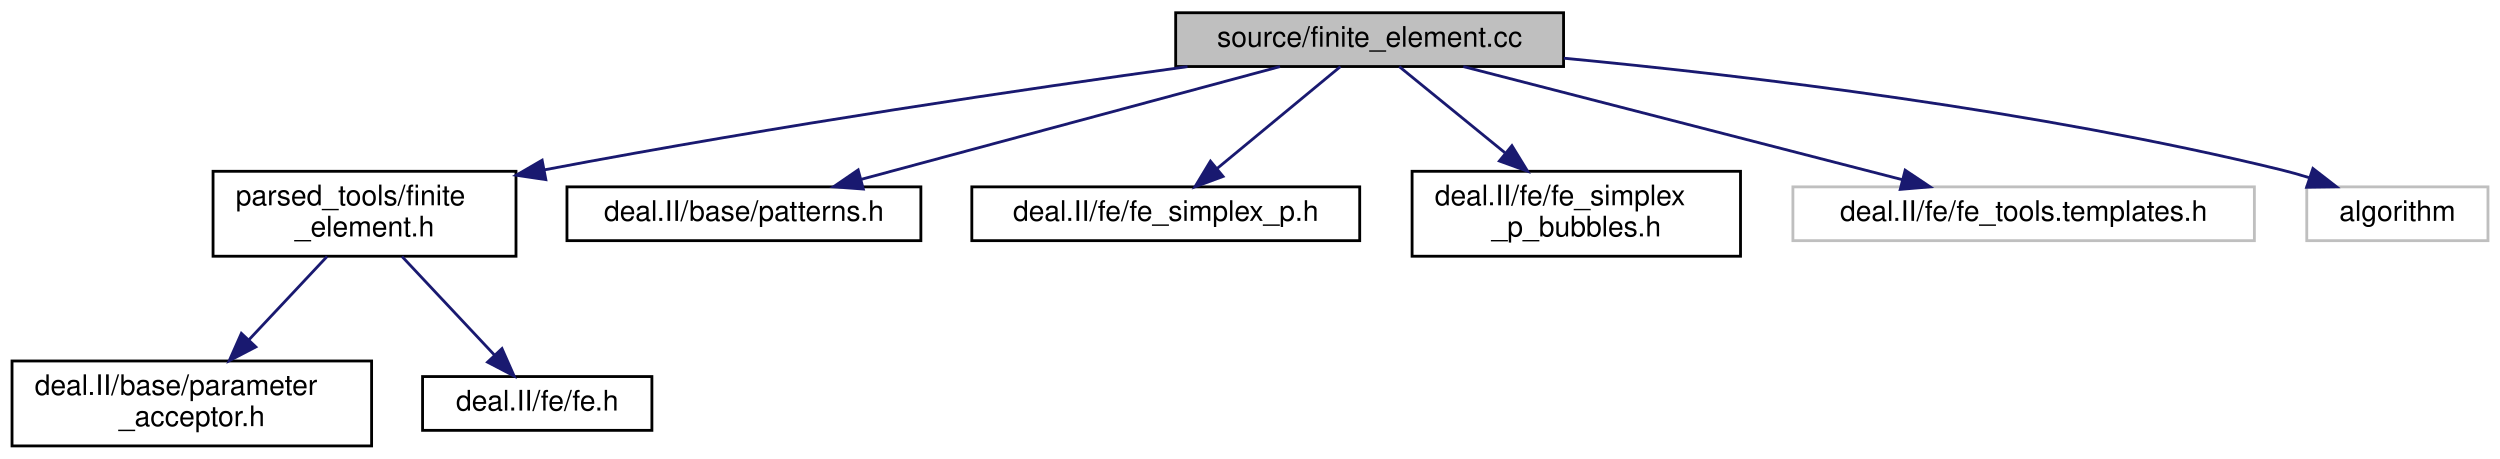
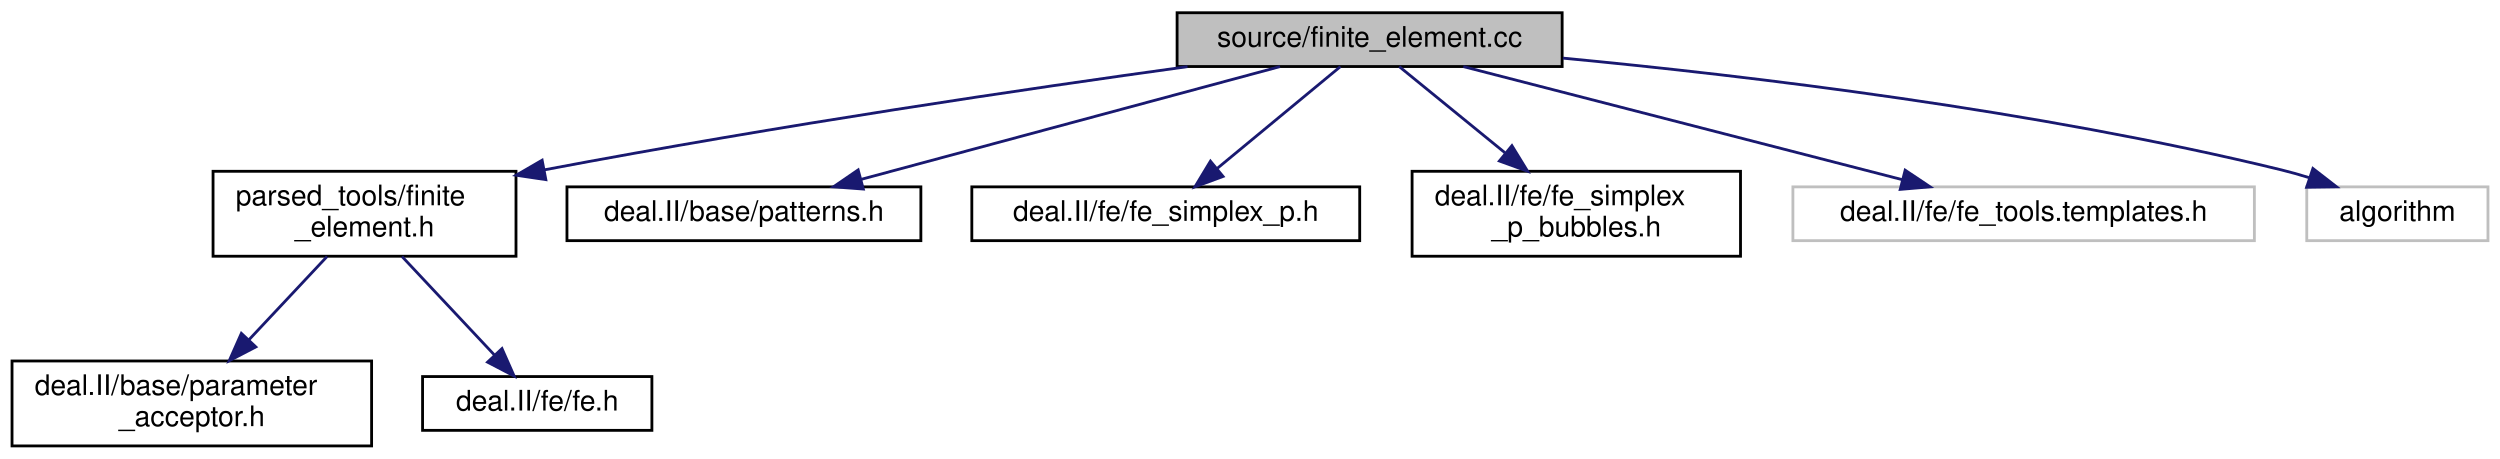
<svg xmlns="http://www.w3.org/2000/svg" xmlns:xlink="http://www.w3.org/1999/xlink" width="883pt" height="162pt" viewBox="0.00 0.00 882.50 162.00">
  <g id="graph0" class="graph" transform="scale(1 1) rotate(0) translate(4 158)">
    <g id="node1" class="node">
      <g id="a_node1">
        <a xlink:title=" ">
-           <polygon fill="#bfbfbf" stroke="black" points="411,-134.5 411,-153.5 548,-153.5 548,-134.5 411,-134.5" />
+           <polygon fill="#bfbfbf" stroke="black" points="411.5,-134.5 411.5,-153.5 547.5,-153.5 547.5,-134.5 411.5,-134.5" />
          <text text-anchor="middle" x="479.5" y="-141.5" font-family="Helvetica,sans-Serif" font-size="10.00">source/finite_element.cc</text>
        </a>
      </g>
    </g>
    <g id="node2" class="node">
      <g id="a_node2">
        <a xlink:href="finite__element_8h.html" target="_top" xlink:title=" ">
          <polygon fill="none" stroke="black" points="71,-67.5 71,-97.5 178,-97.5 178,-67.5 71,-67.5" />
          <text text-anchor="start" x="79" y="-85.5" font-family="Helvetica,sans-Serif" font-size="10.00">parsed_tools/finite</text>
          <text text-anchor="middle" x="124.5" y="-74.5" font-family="Helvetica,sans-Serif" font-size="10.00">_element.h</text>
        </a>
      </g>
    </g>
    <g id="edge1" class="edge">
      <path fill="none" stroke="midnightblue" d="M415.18,-134.47C358.12,-126.59 272.3,-113.96 188.06,-98.02" />
      <polygon fill="midnightblue" stroke="midnightblue" points="188.54,-94.55 178.06,-96.11 187.23,-101.42 188.54,-94.55" />
    </g>
    <g id="node5" class="node">
      <g id="a_node5">
-         <a xlink:href="http://www.dealii.org/developer/doxygen/deal.II/patterns_8h.html.html" xlink:title=" ">
+         <a target="_parent" xlink:href="http://www.dealii.org/developer/doxygen/deal.II/patterns_8h.html.html" xlink:title=" ">
          <polygon fill="none" stroke="black" points="196,-73 196,-92 321,-92 321,-73 196,-73" />
          <text text-anchor="middle" x="258.5" y="-80" font-family="Helvetica,sans-Serif" font-size="10.00">deal.II/base/patterns.h</text>
        </a>
      </g>
    </g>
    <g id="edge4" class="edge">
      <path fill="none" stroke="midnightblue" d="M447.84,-134.48C408.94,-124 342.86,-106.21 299.95,-94.66" />
      <polygon fill="midnightblue" stroke="midnightblue" points="300.67,-91.23 290.11,-92.01 298.85,-97.99 300.67,-91.23" />
    </g>
    <g id="node6" class="node">
      <g id="a_node6">
-         <a xlink:href="http://www.dealii.org/developer/doxygen/deal.II/fe__simplex__p_8h.html.html" xlink:title=" ">
+         <a target="_parent" xlink:href="http://www.dealii.org/developer/doxygen/deal.II/fe__simplex__p_8h.html.html" xlink:title=" ">
          <polygon fill="none" stroke="black" points="339,-73 339,-92 476,-92 476,-73 339,-73" />
          <text text-anchor="middle" x="407.5" y="-80" font-family="Helvetica,sans-Serif" font-size="10.00">deal.II/fe/fe_simplex_p.h</text>
        </a>
      </g>
    </g>
    <g id="edge5" class="edge">
      <path fill="none" stroke="midnightblue" d="M469.18,-134.48C457.85,-125.11 439.43,-109.88 425.66,-98.51" />
      <polygon fill="midnightblue" stroke="midnightblue" points="427.73,-95.68 417.8,-92.01 423.28,-101.08 427.73,-95.68" />
    </g>
    <g id="node7" class="node">
      <g id="a_node7">
-         <a xlink:href="http://www.dealii.org/developer/doxygen/deal.II/fe__simplex__p__bubbles_8h.html.html" xlink:title=" ">
+         <a target="_parent" xlink:href="http://www.dealii.org/developer/doxygen/deal.II/fe__simplex__p__bubbles_8h.html.html" xlink:title=" ">
          <polygon fill="none" stroke="black" points="494.5,-67.5 494.5,-97.5 610.5,-97.5 610.5,-67.5 494.5,-67.5" />
          <text text-anchor="start" x="502.5" y="-85.5" font-family="Helvetica,sans-Serif" font-size="10.00">deal.II/fe/fe_simplex</text>
          <text text-anchor="middle" x="552.5" y="-74.5" font-family="Helvetica,sans-Serif" font-size="10.00">_p_bubbles.h</text>
        </a>
      </g>
    </g>
    <g id="edge6" class="edge">
      <path fill="none" stroke="midnightblue" d="M489.96,-134.48C499.66,-126.57 514.49,-114.48 527.27,-104.07" />
      <polygon fill="midnightblue" stroke="midnightblue" points="529.76,-106.55 535.3,-97.52 525.33,-101.13 529.76,-106.55" />
    </g>
    <g id="node8" class="node">
      <g id="a_node8">
        <a xlink:title=" ">
          <polygon fill="none" stroke="#bfbfbf" points="629,-73 629,-92 792,-92 792,-73 629,-73" />
          <text text-anchor="middle" x="710.5" y="-80" font-family="Helvetica,sans-Serif" font-size="10.00">deal.II/fe/fe_tools.templates.h</text>
        </a>
      </g>
    </g>
    <g id="edge7" class="edge">
      <path fill="none" stroke="midnightblue" d="M512.6,-134.48C553.42,-123.96 622.91,-106.06 667.74,-94.51" />
      <polygon fill="midnightblue" stroke="midnightblue" points="668.65,-97.89 677.46,-92.01 666.91,-91.11 668.65,-97.89" />
    </g>
    <g id="node9" class="node">
      <g id="a_node9">
        <a xlink:title=" ">
          <polygon fill="none" stroke="#bfbfbf" points="810.5,-73 810.5,-92 874.5,-92 874.5,-73 810.5,-73" />
          <text text-anchor="middle" x="842.5" y="-80" font-family="Helvetica,sans-Serif" font-size="10.00">algorithm</text>
        </a>
      </g>
    </g>
    <g id="edge8" class="edge">
-       <path fill="none" stroke="midnightblue" d="M548.1,-137.44C613.8,-131.18 715.41,-119.01 801.5,-98 804.73,-97.21 808.06,-96.27 811.36,-95.24" />
+       <path fill="none" stroke="midnightblue" d="M547.78,-137.47C613.48,-131.22 715.27,-119.05 801.5,-98 804.73,-97.21 808.06,-96.27 811.36,-95.24" />
      <polygon fill="midnightblue" stroke="midnightblue" points="812.67,-98.49 821.04,-92 810.45,-91.85 812.67,-98.49" />
    </g>
    <g id="node3" class="node">
      <g id="a_node3">
-         <a xlink:href="http://www.dealii.org/developer/doxygen/deal.II/parameter__acceptor_8h.html.html" xlink:title=" ">
+         <a target="_parent" xlink:href="http://www.dealii.org/developer/doxygen/deal.II/parameter__acceptor_8h.html.html" xlink:title=" ">
          <polygon fill="none" stroke="black" points="0,-0.5 0,-30.5 127,-30.5 127,-0.5 0,-0.5" />
          <text text-anchor="start" x="8" y="-18.5" font-family="Helvetica,sans-Serif" font-size="10.00">deal.II/base/parameter</text>
          <text text-anchor="middle" x="63.5" y="-7.5" font-family="Helvetica,sans-Serif" font-size="10.00">_acceptor.h</text>
        </a>
      </g>
    </g>
    <g id="edge2" class="edge">
      <path fill="none" stroke="midnightblue" d="M111.26,-67.4C103.19,-58.79 92.71,-47.63 83.63,-37.94" />
      <polygon fill="midnightblue" stroke="midnightblue" points="86.11,-35.47 76.71,-30.58 81,-40.26 86.11,-35.47" />
    </g>
    <g id="node4" class="node">
      <g id="a_node4">
-         <a xlink:href="http://www.dealii.org/developer/doxygen/deal.II/include_2deal_8II_2fe_2fe_8h.html.html" xlink:title=" ">
+         <a target="_parent" xlink:href="http://www.dealii.org/developer/doxygen/deal.II/include_2deal_8II_2fe_2fe_8h.html.html" xlink:title=" ">
          <polygon fill="none" stroke="black" points="145,-6 145,-25 226,-25 226,-6 145,-6" />
          <text text-anchor="middle" x="185.5" y="-13" font-family="Helvetica,sans-Serif" font-size="10.00">deal.II/fe/fe.h</text>
        </a>
      </g>
    </g>
    <g id="edge3" class="edge">
      <path fill="none" stroke="midnightblue" d="M137.74,-67.4C147.34,-57.16 160.35,-43.3 170.37,-32.62" />
      <polygon fill="midnightblue" stroke="midnightblue" points="173.05,-34.88 177.34,-25.19 167.95,-30.09 173.05,-34.88" />
    </g>
  </g>
</svg>
